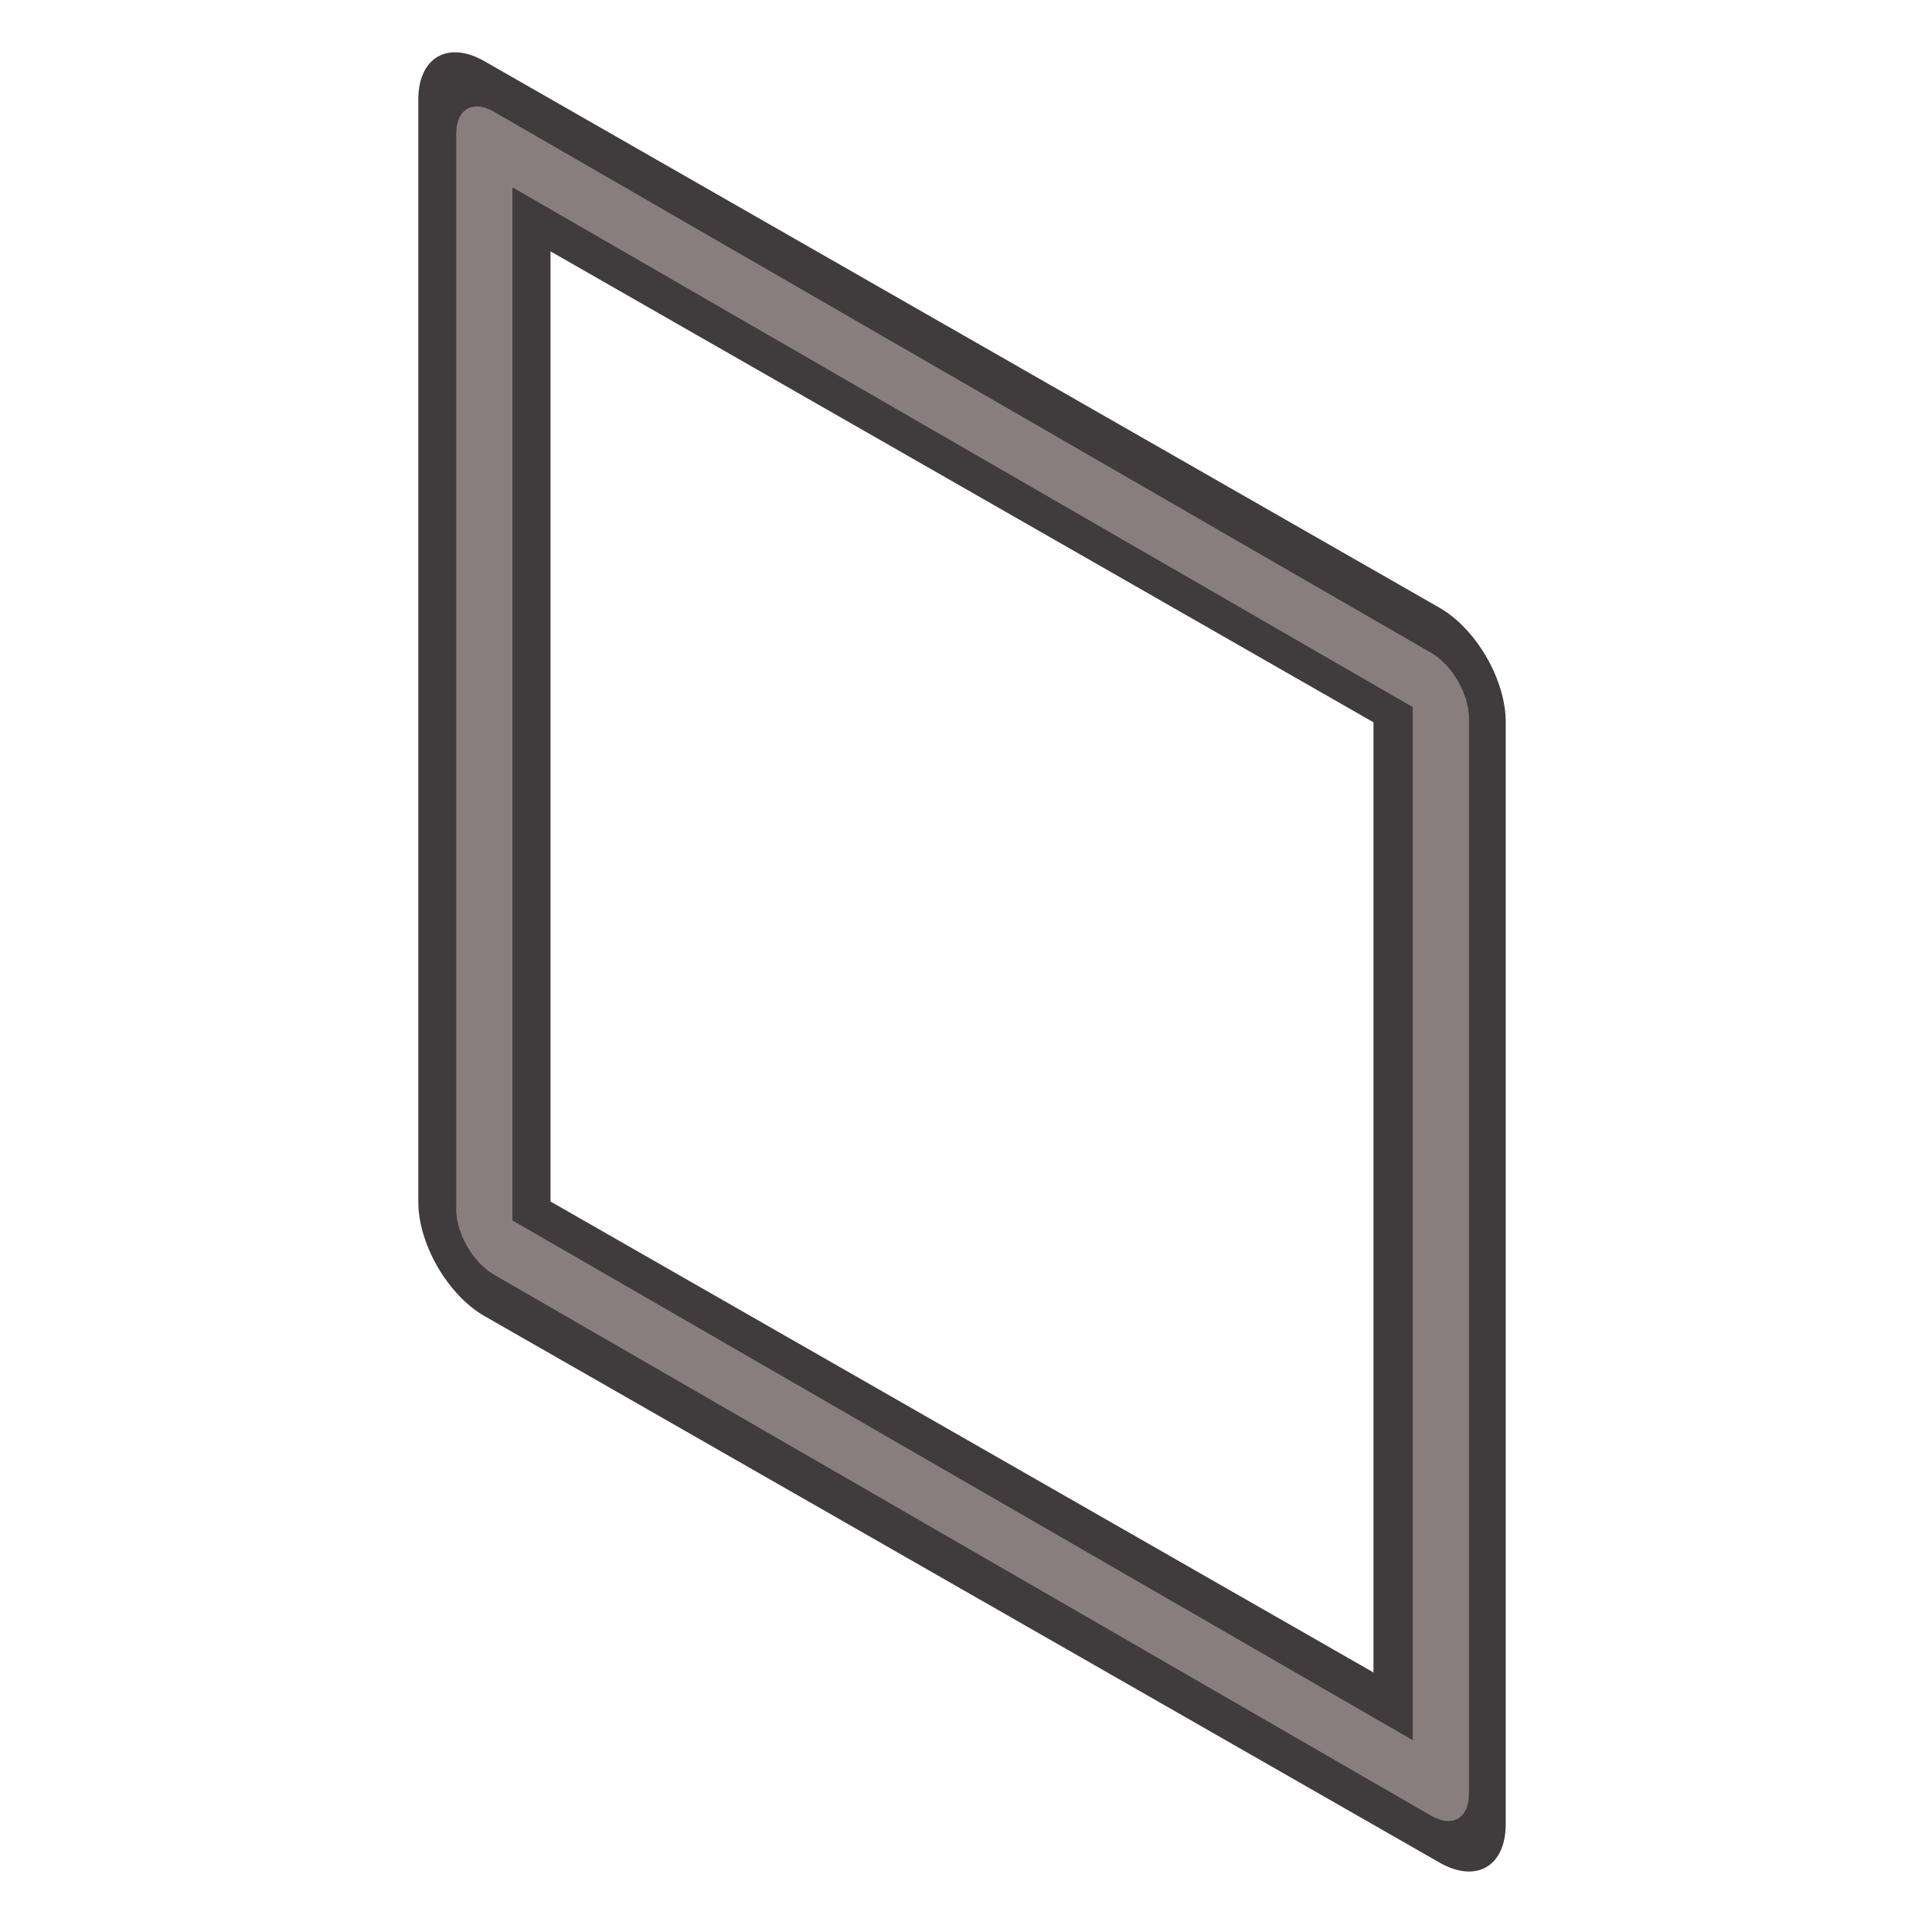
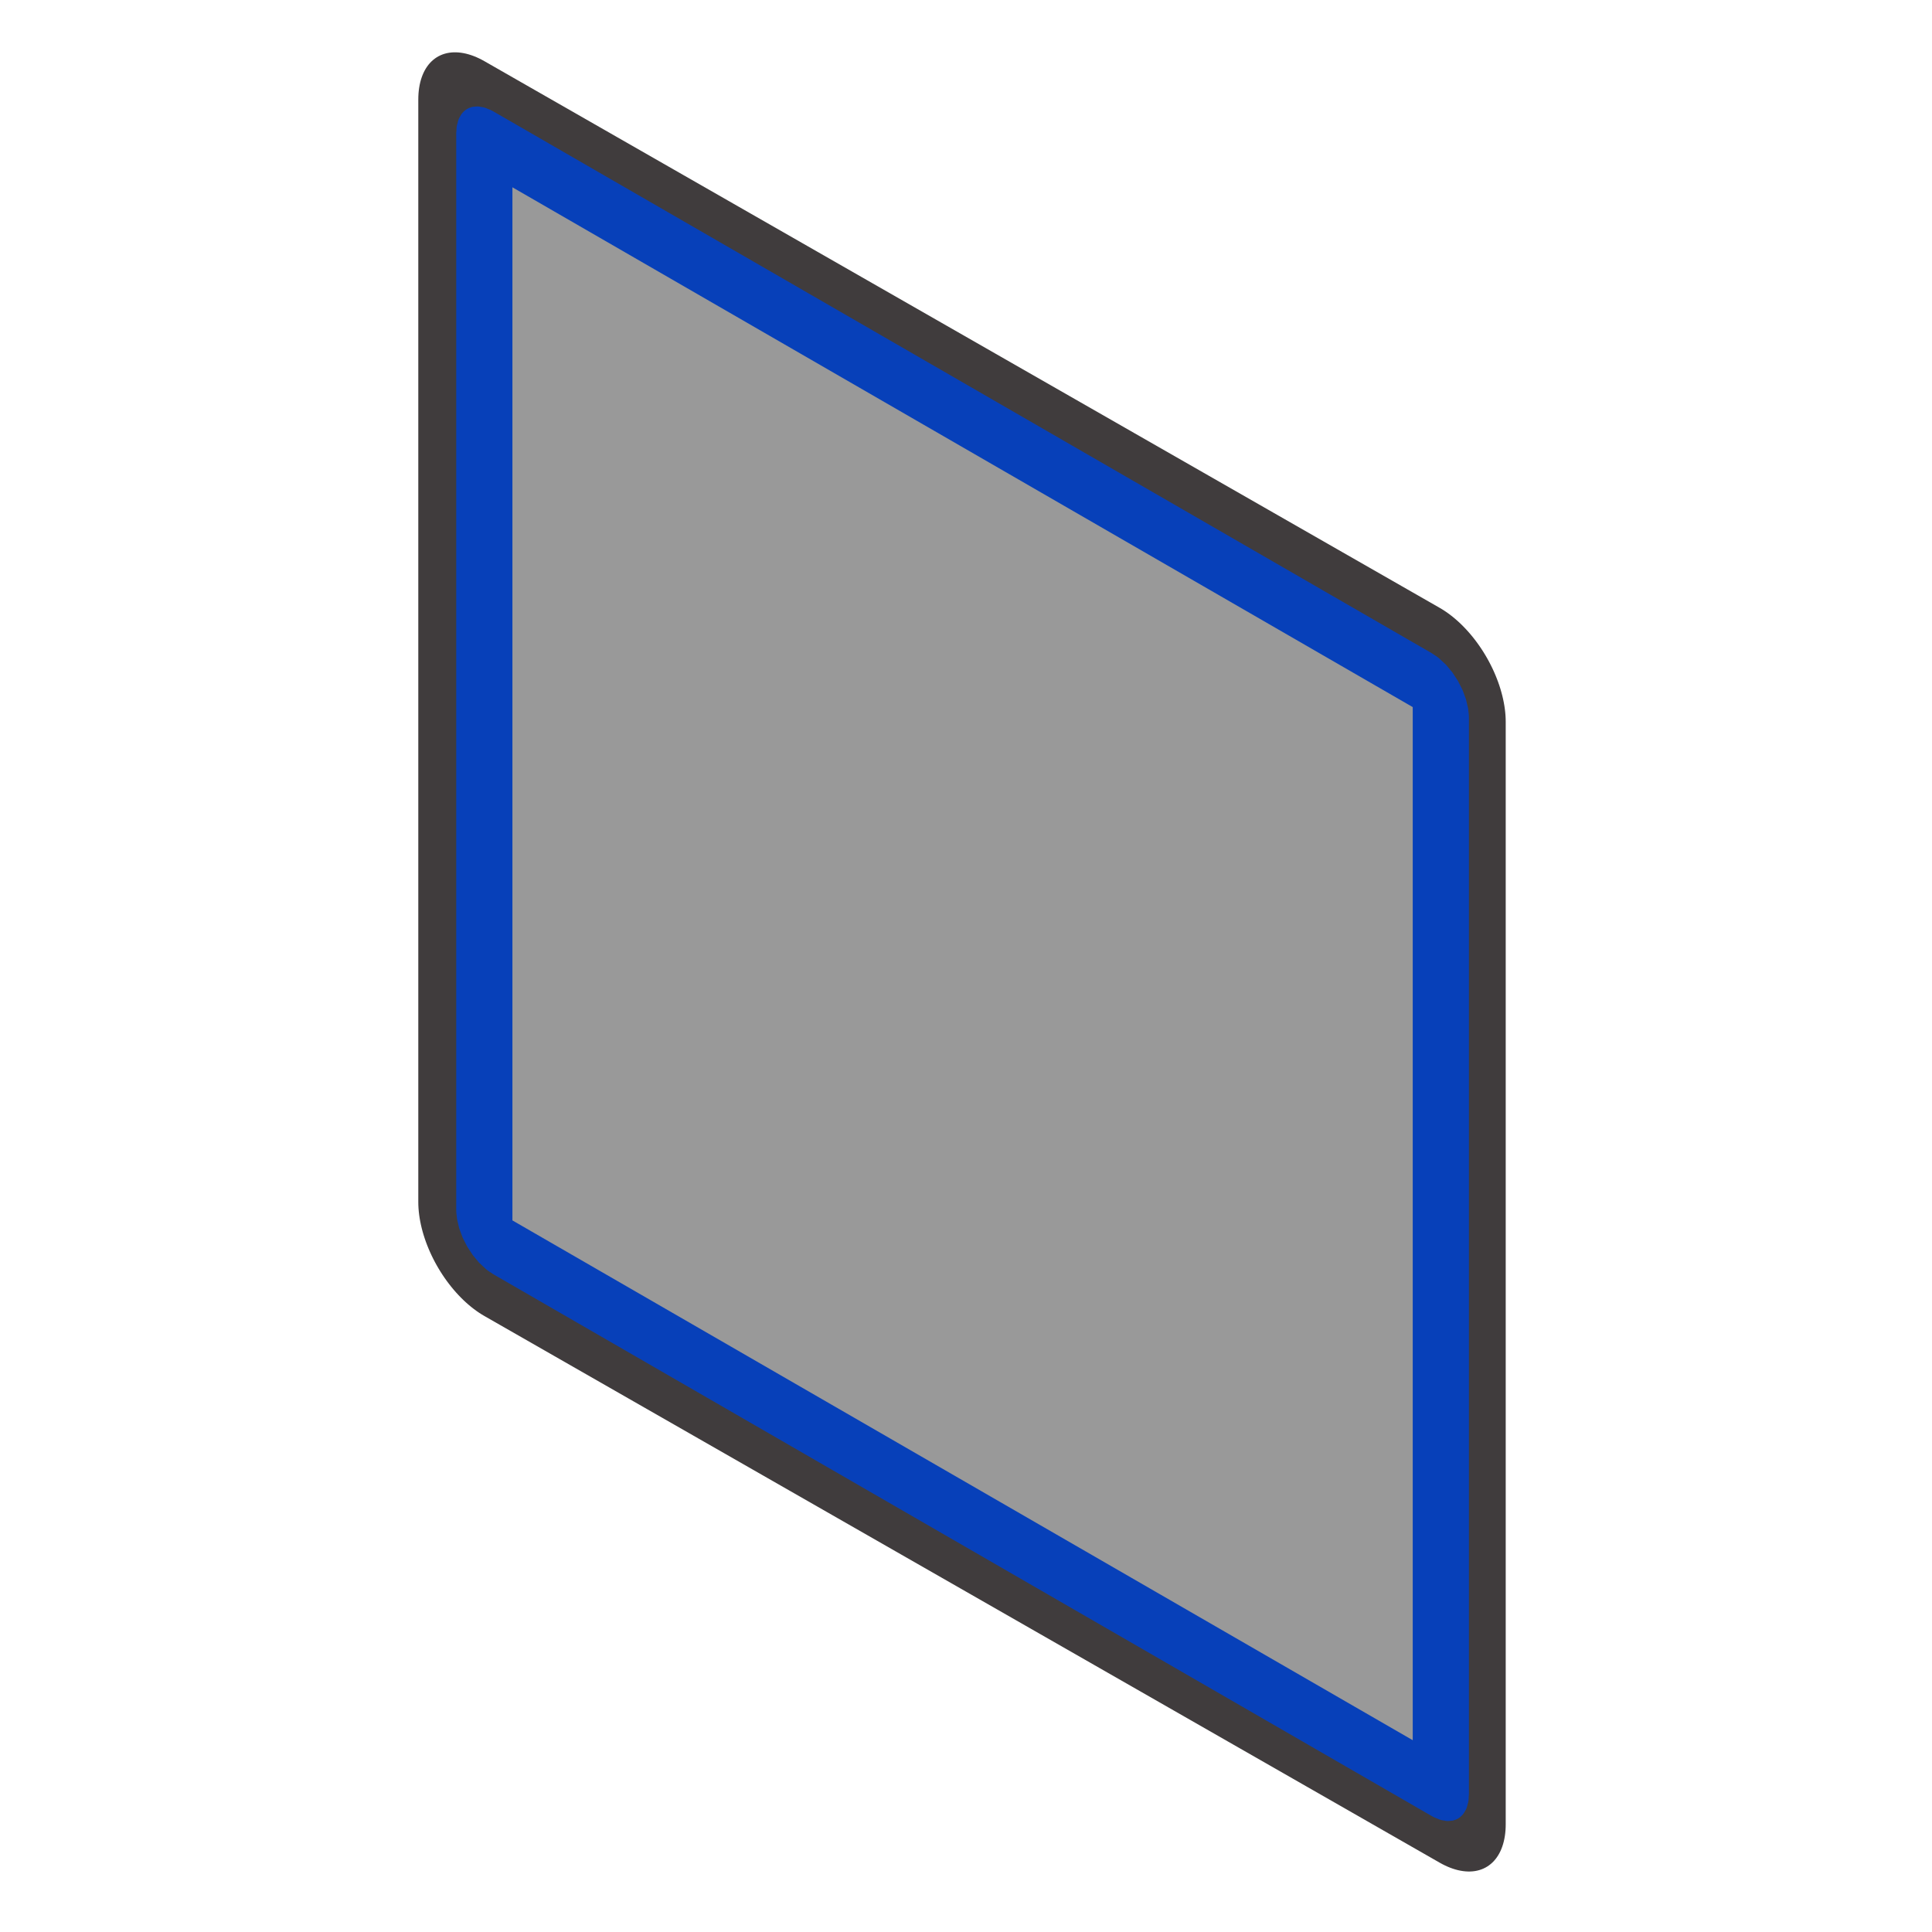
- <svg xmlns="http://www.w3.org/2000/svg" xmlns:xlink="http://www.w3.org/1999/xlink" width="64px" height="64px" id="svg5821" version="1.1">
+ <svg xmlns="http://www.w3.org/2000/svg" xmlns:xlink="http://www.w3.org/1999/xlink" version="1.1" id="svg5821" height="64px" width="64px">
  <defs id="defs5823">
    <linearGradient id="linearGradient6349">
-       <stop style="stop-color:#000000;stop-opacity:1;" offset="0" id="stop6351" />
-       <stop style="stop-color:#000000;stop-opacity:0;" offset="1" id="stop6353" />
+       <stop id="stop6351" offset="0" style="stop-color:#000000;stop-opacity:1;" />
+       <stop id="stop6353" offset="1" style="stop-color:#000000;stop-opacity:0;" />
    </linearGradient>
    <linearGradient id="linearGradient3377">
-       <stop style="stop-color:#0019a3;stop-opacity:1;" offset="0" id="stop3379" />
-       <stop style="stop-color:#0069ff;stop-opacity:1;" offset="1" id="stop3381" />
+       <stop id="stop3379" offset="0" style="stop-color:#0019a3;stop-opacity:1;" />
+       <stop id="stop3381" offset="1" style="stop-color:#0069ff;stop-opacity:1;" />
    </linearGradient>
-     <linearGradient xlink:href="#linearGradient3377" id="linearGradient3383" x1="901.188" y1="1190.875" x2="1267.906" y2="1190.875" gradientUnits="userSpaceOnUse" gradientTransform="matrix(-1,0,0,1,2199.356,0)" />
-     <radialGradient xlink:href="#linearGradient6349" id="radialGradient6355" cx="1103.64" cy="1424.447" fx="1103.64" fy="1424.447" r="194.406" gradientTransform="matrix(-1.43075,-1.3605156e-7,-1.202713e-8,0.1264801,2674.749,1244.283)" gradientUnits="userSpaceOnUse" />
-     <linearGradient xlink:href="#linearGradient3776" id="linearGradient3782" x1="33.053" y1="73.677" x2="23.483" y2="19.131" gradientUnits="userSpaceOnUse" />
+     <linearGradient gradientTransform="matrix(-1,0,0,1,2199.356,0)" gradientUnits="userSpaceOnUse" y2="1190.875" x2="1267.906" y1="1190.875" x1="901.188" id="linearGradient3383" xlink:href="#linearGradient3377" />
+     <radialGradient gradientUnits="userSpaceOnUse" gradientTransform="matrix(-1.43075,-1.3605156e-7,-1.202713e-8,0.1264801,2674.749,1244.283)" r="194.406" fy="1424.447" fx="1103.64" cy="1424.447" cx="1103.64" id="radialGradient6355" xlink:href="#linearGradient6349" />
+     <linearGradient gradientUnits="userSpaceOnUse" y2="19.131" x2="23.483" y1="73.677" x1="33.053" id="linearGradient3782" xlink:href="#linearGradient3776" />
    <linearGradient id="linearGradient3776">
-       <stop style="stop-color:#cc0000;stop-opacity:1" offset="0" id="stop3778" />
-       <stop style="stop-color:#ef2929;stop-opacity:1" offset="1" id="stop3780" />
+       <stop id="stop3778" offset="0" style="stop-color:#cc0000;stop-opacity:1" />
+       <stop id="stop3780" offset="1" style="stop-color:#ef2929;stop-opacity:1" />
    </linearGradient>
  </defs>
  <g id="layer1">
-     <g id="g3360" transform="matrix(0.1367863,0,0,0.1367863,-119.1552,-134.8696)">
-       <g id="g3360-3" transform="translate(-2.96179e-7,2.9614273e-6)">
-         <g id="g4172" transform="matrix(1,0,0,-1,0,2437.877)">
-           <rect transform="matrix(0.8679357,-0.4966765,0,1,0,0)" y="1717.249" x="1138.813" height="266.997" width="266.522" id="rect3860-36" style="color:#000000;display:inline;overflow:visible;visibility:visible;fill:none;stroke:#403c3d;stroke-width:36.894;stroke-linecap:round;stroke-linejoin:round;stroke-miterlimit:4;stroke-dasharray:none;stroke-dashoffset:0;stroke-opacity:1;marker:none;enable-background:accumulate" />
-           <rect ry="2.586" transform="matrix(0.8660254,-0.5,0,1,0,0)" y="1723.06" x="1141.301" height="265.906" width="267.478" id="rect3860-3" style="color:#000000;display:inline;overflow:visible;visibility:visible;fill:none;stroke:#897e7e;stroke-width:15.712;stroke-linecap:round;stroke-linejoin:round;stroke-miterlimit:4;stroke-dasharray:none;stroke-dashoffset:0;stroke-opacity:1;marker:none;enable-background:accumulate" />
+     <g transform="matrix(0.1367863,0,0,0.1367863,-119.1552,-134.8696)" id="g3360">
+       <g transform="translate(-2.96179e-7,2.9614273e-6)" id="g3360-3">
+         <g id="g853">
+           <rect style="color:#000000;display:inline;overflow:visible;visibility:visible;fill:none;stroke:#403c3d;stroke-width:36.894;stroke-linecap:round;stroke-linejoin:round;stroke-miterlimit:4;stroke-dasharray:none;stroke-dashoffset:0;stroke-opacity:1;marker:none;enable-background:accumulate" id="rect3860-36" width="266.522" height="266.997" x="1138.813" y="-720.628" transform="matrix(0.8679357,0.4966765,0,-1,0,0)" />
+           <rect style="color:#000000;display:inline;overflow:visible;visibility:visible;fill:#999999;stroke:#0740b9;stroke-width:15.712;stroke-linecap:round;stroke-linejoin:round;stroke-miterlimit:4;stroke-dasharray:none;stroke-dashoffset:0;stroke-opacity:1;marker:none;enable-background:accumulate" id="rect3860-3" width="267.478" height="265.906" x="1141.301" y="-714.817" transform="matrix(0.8660254,0.5,0,-1,0,0)" ry="2.586" />
        </g>
      </g>
    </g>
  </g>
</svg>
